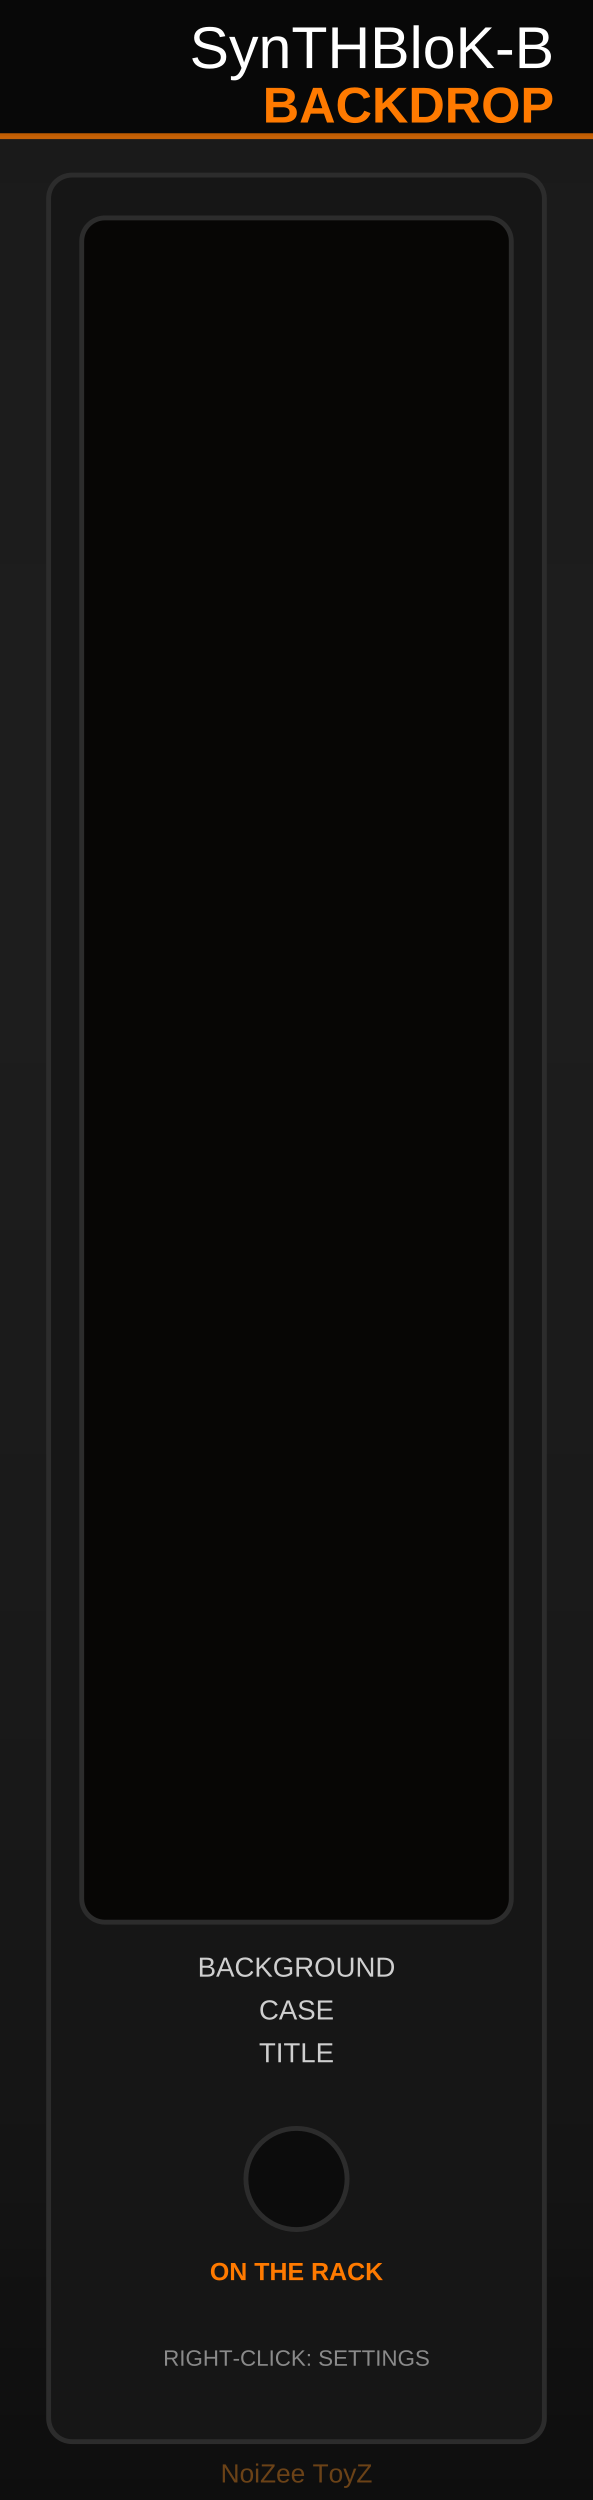
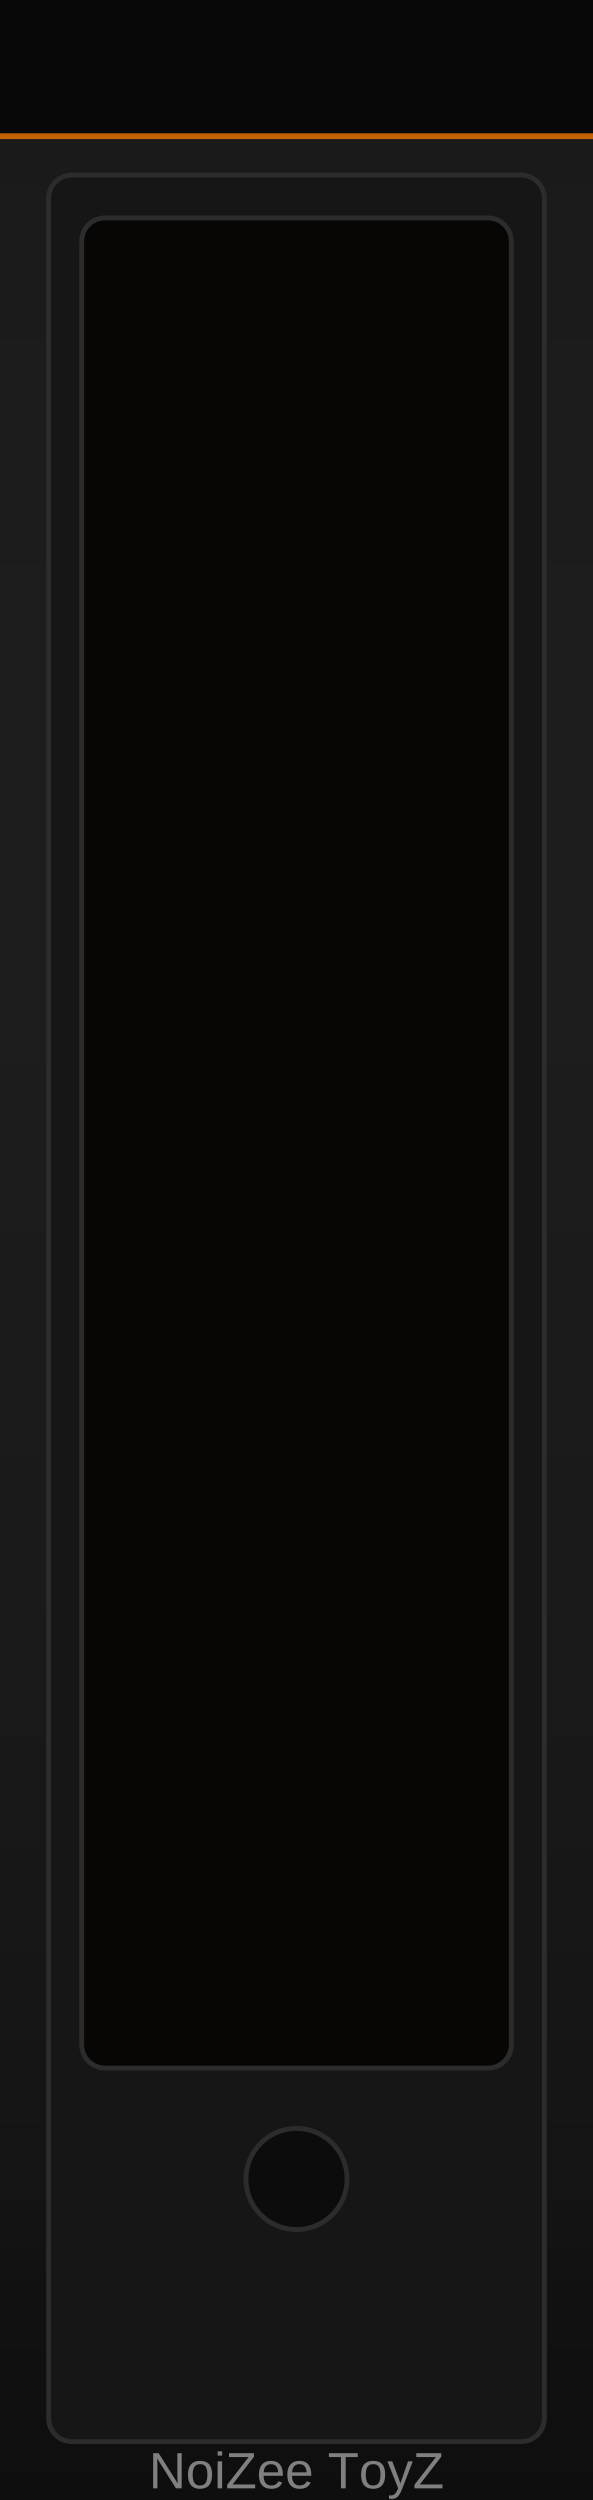
<svg xmlns="http://www.w3.org/2000/svg" width="30.48mm" height="128.5mm" viewBox="0 0 30.48 128.5">
  <rect x="0" y="0" width="30.48" height="128.5" fill="#111111" />
  <defs>
    <linearGradient id="fxg" x1="0" y1="0" x2="0" y2="1">
      <stop offset="0" stop-color="#ffffff" stop-opacity="0.035" />
      <stop offset="1" stop-color="#000000" stop-opacity="0.16" />
    </linearGradient>
  </defs>
  <rect x="0" y="0" width="30.48" height="128.5" fill="url(#fxg)" />
  <path fill="#080808" d="M0,0 H30.48 V7 H0 Z" />
  <path d="M0,7 H30.48" stroke="#ff7a00" stroke-width="0.3" stroke-opacity="0.75" fill="none" />
-   <path fill="#ffffff" d="M11.63 2.923Q11.63 3.212 11.404 3.371Q11.178 3.53 10.767 3.53Q10.003 3.53 9.881 2.999L10.156 2.944Q10.203 3.132 10.357 3.22Q10.512 3.309 10.777 3.309Q11.051 3.309 11.201 3.214Q11.35 3.12 11.35 2.938Q11.35 2.836 11.303 2.772Q11.256 2.708 11.172 2.666Q11.087 2.625 10.97 2.597Q10.853 2.569 10.71 2.536Q10.463 2.481 10.334 2.426Q10.206 2.371 10.132 2.304Q10.058 2.236 10.018 2.146Q9.979 2.055 9.979 1.938Q9.979 1.67 10.185 1.524Q10.39 1.379 10.773 1.379Q11.129 1.379 11.317 1.488Q11.505 1.597 11.581 1.86L11.302 1.909Q11.256 1.742 11.127 1.668Q10.998 1.593 10.77 1.593Q10.519 1.593 10.387 1.676Q10.255 1.759 10.255 1.923Q10.255 2.02 10.306 2.083Q10.357 2.146 10.454 2.19Q10.55 2.233 10.838 2.297Q10.934 2.319 11.03 2.342Q11.126 2.365 11.213 2.397Q11.301 2.429 11.377 2.472Q11.453 2.515 11.51 2.577Q11.566 2.64 11.598 2.724Q11.63 2.809 11.63 2.923ZM12.053 4.13Q11.943 4.13 11.869 4.114V3.914Q11.925 3.923 11.993 3.923Q12.242 3.923 12.388 3.556L12.413 3.493L11.777 1.895H12.061L12.4 2.782Q12.407 2.803 12.417 2.832Q12.428 2.861 12.484 3.025Q12.541 3.19 12.545 3.209L12.649 2.917L13 1.895H13.282L12.665 3.5Q12.566 3.757 12.48 3.882Q12.394 4.007 12.289 4.069Q12.185 4.13 12.053 4.13ZM14.512 3.5V2.483Q14.512 2.324 14.481 2.236Q14.449 2.149 14.381 2.11Q14.313 2.072 14.181 2.072Q13.988 2.072 13.877 2.204Q13.766 2.336 13.766 2.57V3.5H13.499V2.238Q13.499 1.958 13.49 1.895H13.742Q13.743 1.903 13.745 1.935Q13.746 1.968 13.749 2.01Q13.751 2.052 13.754 2.17H13.758Q13.85 2.003 13.971 1.935Q14.092 1.866 14.271 1.866Q14.535 1.866 14.658 1.997Q14.78 2.128 14.78 2.431V3.5ZM16.045 1.642V3.5H15.763V1.642H15.046V1.41H16.763V1.642ZM18.495 3.5V2.532H17.365V3.5H17.082V1.41H17.365V2.294H18.495V1.41H18.779V3.5ZM20.892 2.911Q20.892 3.19 20.689 3.345Q20.486 3.5 20.124 3.5H19.276V1.41H20.035Q20.771 1.41 20.771 1.917Q20.771 2.103 20.667 2.229Q20.563 2.355 20.373 2.398Q20.622 2.428 20.757 2.565Q20.892 2.702 20.892 2.911ZM20.486 1.952Q20.486 1.783 20.37 1.71Q20.254 1.637 20.035 1.637H19.559V2.299H20.035Q20.262 2.299 20.374 2.213Q20.486 2.128 20.486 1.952ZM20.606 2.889Q20.606 2.52 20.087 2.52H19.559V3.273H20.109Q20.369 3.273 20.487 3.177Q20.606 3.08 20.606 2.889ZM21.257 3.5V1.299H21.524V3.5ZM23.289 2.696Q23.289 3.117 23.104 3.324Q22.918 3.53 22.565 3.53Q22.214 3.53 22.034 3.315Q21.855 3.101 21.855 2.696Q21.855 1.866 22.574 1.866Q22.942 1.866 23.115 2.068Q23.289 2.27 23.289 2.696ZM23.009 2.696Q23.009 2.364 22.91 2.213Q22.811 2.063 22.579 2.063Q22.344 2.063 22.24 2.216Q22.135 2.37 22.135 2.696Q22.135 3.014 22.238 3.173Q22.341 3.332 22.562 3.332Q22.802 3.332 22.906 3.178Q23.009 3.024 23.009 2.696ZM25.057 3.5 24.222 2.491 23.949 2.699V3.5H23.666V1.41H23.949V2.457L24.956 1.41H25.29L24.4 2.318L25.408 3.5ZM25.577 2.812V2.575H26.319V2.812ZM28.32 2.911Q28.32 3.19 28.117 3.345Q27.913 3.5 27.552 3.5H26.703V1.41H27.463Q28.198 1.41 28.198 1.917Q28.198 2.103 28.094 2.229Q27.991 2.355 27.801 2.398Q28.05 2.428 28.185 2.565Q28.32 2.702 28.32 2.911ZM27.913 1.952Q27.913 1.783 27.798 1.71Q27.682 1.637 27.463 1.637H26.986V2.299H27.463Q27.689 2.299 27.801 2.213Q27.913 2.128 27.913 1.952ZM28.034 2.889Q28.034 2.52 27.514 2.52H26.986V3.273H27.537Q27.796 3.273 27.915 3.177Q28.034 3.08 28.034 2.889Z" />
-   <path fill="#ff7a00" d="M15.258 5.791Q15.258 6.034 15.076 6.167Q14.894 6.3 14.57 6.3H13.677V4.517H14.494Q14.82 4.517 14.988 4.63Q15.155 4.743 15.155 4.965Q15.155 5.117 15.071 5.221Q14.987 5.325 14.815 5.362Q15.031 5.387 15.145 5.498Q15.258 5.609 15.258 5.791ZM14.78 5.015Q14.78 4.895 14.703 4.845Q14.626 4.794 14.476 4.794H14.051V5.236H14.478Q14.637 5.236 14.708 5.181Q14.78 5.125 14.78 5.015ZM14.883 5.762Q14.883 5.512 14.524 5.512H14.051V6.023H14.538Q14.718 6.023 14.8 5.958Q14.883 5.892 14.883 5.762ZM16.81 6.3 16.651 5.844H15.972L15.814 6.3H15.44L16.091 4.517H16.531L17.179 6.3ZM16.311 4.791 16.303 4.819Q16.291 4.865 16.273 4.923Q16.255 4.981 16.055 5.563H16.568L16.392 5.051L16.338 4.879ZM18.254 6.032Q18.592 6.032 18.723 5.692L19.049 5.815Q18.944 6.073 18.74 6.199Q18.537 6.325 18.254 6.325Q17.823 6.325 17.589 6.082Q17.354 5.838 17.354 5.4Q17.354 4.961 17.58 4.726Q17.807 4.49 18.237 4.49Q18.551 4.49 18.749 4.616Q18.946 4.742 19.026 4.986L18.697 5.076Q18.655 4.942 18.533 4.863Q18.411 4.784 18.245 4.784Q17.992 4.784 17.861 4.941Q17.73 5.098 17.73 5.4Q17.73 5.708 17.865 5.87Q17.999 6.032 18.254 6.032ZM20.527 6.3 19.886 5.481 19.666 5.649V6.3H19.293V4.517H19.666V5.325L20.47 4.517H20.905L20.143 5.271L20.967 6.3ZM22.754 5.395Q22.754 5.671 22.646 5.877Q22.538 6.082 22.34 6.191Q22.142 6.3 21.886 6.3H21.165V4.517H21.81Q22.261 4.517 22.508 4.744Q22.754 4.971 22.754 5.395ZM22.378 5.395Q22.378 5.108 22.229 4.957Q22.08 4.805 21.803 4.805H21.538V6.011H21.854Q22.095 6.011 22.237 5.846Q22.378 5.68 22.378 5.395ZM24.262 6.3 23.848 5.623H23.41V6.3H23.037V4.517H23.928Q24.246 4.517 24.42 4.654Q24.593 4.791 24.593 5.048Q24.593 5.236 24.487 5.372Q24.381 5.508 24.2 5.551L24.682 6.3ZM24.217 5.063Q24.217 4.807 23.888 4.807H23.41V5.333H23.898Q24.055 5.333 24.136 5.262Q24.217 5.191 24.217 5.063ZM26.642 5.4Q26.642 5.679 26.532 5.89Q26.422 6.101 26.217 6.213Q26.012 6.325 25.739 6.325Q25.318 6.325 25.08 6.078Q24.841 5.83 24.841 5.4Q24.841 4.971 25.079 4.731Q25.317 4.49 25.741 4.49Q26.165 4.49 26.404 4.733Q26.642 4.976 26.642 5.4ZM26.261 5.4Q26.261 5.112 26.125 4.948Q25.988 4.784 25.741 4.784Q25.491 4.784 25.354 4.946Q25.217 5.109 25.217 5.4Q25.217 5.694 25.357 5.863Q25.497 6.032 25.739 6.032Q25.989 6.032 26.125 5.867Q26.261 5.703 26.261 5.4ZM28.391 5.081Q28.391 5.253 28.313 5.389Q28.234 5.524 28.088 5.598Q27.942 5.672 27.741 5.672H27.298V6.3H26.925V4.517H27.726Q28.046 4.517 28.219 4.664Q28.391 4.812 28.391 5.081ZM28.016 5.088Q28.016 4.807 27.684 4.807H27.298V5.385H27.694Q27.848 5.385 27.932 5.308Q28.016 5.232 28.016 5.088Z" />
  <rect x="2.5" y="9" width="25.48" height="116.5" rx="1.2" fill="#161616" stroke="#2c2c2c" stroke-width="0.25" />
-   <rect x="4.2" y="11.2" width="22.08" height="87.6" rx="1.2" fill="#070605" stroke="#2c2c2c" stroke-width="0.25" />
-   <path fill="#cfcfcf" d="M11.031 101.325Q11.031 101.455 10.936 101.528Q10.841 101.6 10.672 101.6H10.276V100.625H10.631Q10.974 100.625 10.974 100.861Q10.974 100.948 10.926 101.007Q10.877 101.066 10.789 101.086Q10.905 101.1 10.968 101.164Q11.031 101.228 11.031 101.325ZM10.841 100.877Q10.841 100.799 10.787 100.765Q10.733 100.731 10.631 100.731H10.409V101.039H10.631Q10.737 101.039 10.789 101Q10.841 100.96 10.841 100.877ZM10.897 101.315Q10.897 101.142 10.655 101.142H10.409V101.494H10.665Q10.786 101.494 10.842 101.449Q10.897 101.404 10.897 101.315ZM11.913 101.6 11.802 101.315H11.357L11.245 101.6H11.108L11.506 100.625H11.656L12.048 101.6ZM11.58 100.724 11.573 100.744Q11.556 100.801 11.522 100.891L11.398 101.212H11.762L11.637 100.89Q11.618 100.842 11.598 100.782ZM12.599 100.718Q12.437 100.718 12.347 100.822Q12.257 100.927 12.257 101.108Q12.257 101.287 12.351 101.396Q12.445 101.505 12.605 101.505Q12.81 101.505 12.913 101.302L13.021 101.356Q12.96 101.482 12.851 101.548Q12.742 101.614 12.598 101.614Q12.451 101.614 12.343 101.553Q12.236 101.491 12.179 101.377Q12.123 101.264 12.123 101.108Q12.123 100.875 12.249 100.742Q12.375 100.61 12.598 100.61Q12.753 100.61 12.858 100.671Q12.963 100.732 13.012 100.852L12.886 100.893Q12.852 100.808 12.777 100.763Q12.702 100.718 12.599 100.718ZM13.84 101.6 13.45 101.129 13.323 101.226V101.6H13.191V100.625H13.323V101.113L13.793 100.625H13.949L13.534 101.048L14.004 101.6ZM14.091 101.108Q14.091 100.87 14.219 100.74Q14.346 100.61 14.577 100.61Q14.739 100.61 14.84 100.665Q14.941 100.72 14.995 100.84L14.869 100.877Q14.828 100.794 14.755 100.756Q14.682 100.718 14.573 100.718Q14.404 100.718 14.315 100.82Q14.226 100.922 14.226 101.108Q14.226 101.293 14.32 101.4Q14.415 101.507 14.583 101.507Q14.678 101.507 14.761 101.477Q14.844 101.448 14.895 101.399V101.223H14.604V101.112H15.017V101.448Q14.939 101.527 14.827 101.571Q14.714 101.614 14.583 101.614Q14.43 101.614 14.319 101.553Q14.208 101.492 14.15 101.377Q14.091 101.263 14.091 101.108ZM15.928 101.6 15.675 101.195H15.371V101.6H15.239V100.625H15.698Q15.863 100.625 15.952 100.698Q16.042 100.772 16.042 100.904Q16.042 101.012 15.979 101.086Q15.915 101.16 15.804 101.18L16.081 101.6ZM15.909 100.905Q15.909 100.82 15.851 100.775Q15.793 100.731 15.685 100.731H15.371V101.091H15.69Q15.795 101.091 15.852 101.042Q15.909 100.993 15.909 100.905ZM17.181 101.108Q17.181 101.261 17.123 101.376Q17.064 101.491 16.955 101.552Q16.845 101.614 16.697 101.614Q16.546 101.614 16.437 101.553Q16.328 101.492 16.271 101.377Q16.213 101.262 16.213 101.108Q16.213 100.874 16.342 100.742Q16.47 100.61 16.698 100.61Q16.847 100.61 16.956 100.669Q17.066 100.729 17.123 100.841Q17.181 100.954 17.181 101.108ZM17.046 101.108Q17.046 100.926 16.955 100.822Q16.864 100.718 16.698 100.718Q16.53 100.718 16.439 100.821Q16.348 100.923 16.348 101.108Q16.348 101.291 16.44 101.399Q16.533 101.507 16.697 101.507Q16.865 101.507 16.956 101.402Q17.046 101.298 17.046 101.108ZM17.755 101.614Q17.635 101.614 17.546 101.57Q17.457 101.527 17.407 101.444Q17.358 101.361 17.358 101.246V100.625H17.49V101.235Q17.49 101.368 17.558 101.437Q17.626 101.507 17.754 101.507Q17.886 101.507 17.959 101.435Q18.032 101.363 18.032 101.226V100.625H18.163V101.233Q18.163 101.352 18.113 101.437Q18.063 101.523 17.971 101.569Q17.879 101.614 17.755 101.614ZM19.021 101.6 18.5 100.769 18.503 100.837 18.507 100.952V101.6H18.389V100.625H18.543L19.07 101.461Q19.062 101.325 19.062 101.264V100.625H19.181V101.6ZM20.252 101.102Q20.252 101.253 20.193 101.366Q20.134 101.48 20.026 101.54Q19.919 101.6 19.777 101.6H19.413V100.625H19.735Q19.983 100.625 20.118 100.749Q20.252 100.873 20.252 101.102ZM20.119 101.102Q20.119 100.921 20.02 100.826Q19.921 100.731 19.732 100.731H19.545V101.494H19.762Q19.869 101.494 19.951 101.447Q20.032 101.4 20.076 101.311Q20.119 101.223 20.119 101.102Z" />
-   <path fill="#cfcfcf" d="M13.858 102.918Q13.696 102.918 13.606 103.022Q13.516 103.127 13.516 103.308Q13.516 103.487 13.61 103.596Q13.704 103.705 13.864 103.705Q14.069 103.705 14.172 103.502L14.28 103.556Q14.219 103.682 14.11 103.748Q14.001 103.814 13.857 103.814Q13.71 103.814 13.602 103.753Q13.495 103.691 13.438 103.577Q13.382 103.464 13.382 103.308Q13.382 103.075 13.508 102.942Q13.634 102.81 13.857 102.81Q14.012 102.81 14.117 102.871Q14.222 102.932 14.271 103.052L14.145 103.093Q14.111 103.008 14.036 102.963Q13.961 102.918 13.858 102.918ZM15.141 103.8 15.03 103.515H14.586L14.473 103.8H14.336L14.734 102.825H14.885L15.276 103.8ZM14.808 102.924 14.802 102.944Q14.784 103.001 14.75 103.091L14.626 103.412H14.99L14.865 103.09Q14.846 103.042 14.826 102.982ZM16.16 103.531Q16.16 103.666 16.054 103.74Q15.948 103.814 15.757 103.814Q15.4 103.814 15.343 103.566L15.472 103.54Q15.494 103.628 15.566 103.67Q15.638 103.711 15.762 103.711Q15.89 103.711 15.959 103.667Q16.029 103.623 16.029 103.538Q16.029 103.49 16.007 103.46Q15.985 103.43 15.946 103.411Q15.906 103.392 15.852 103.378Q15.797 103.365 15.73 103.35Q15.615 103.325 15.555 103.299Q15.495 103.273 15.46 103.242Q15.426 103.21 15.407 103.168Q15.389 103.126 15.389 103.071Q15.389 102.946 15.485 102.878Q15.581 102.81 15.759 102.81Q15.926 102.81 16.013 102.861Q16.101 102.912 16.137 103.034L16.007 103.057Q15.985 102.98 15.925 102.945Q15.865 102.91 15.758 102.91Q15.641 102.91 15.579 102.949Q15.518 102.987 15.518 103.064Q15.518 103.109 15.542 103.139Q15.566 103.168 15.611 103.188Q15.656 103.209 15.79 103.239Q15.835 103.249 15.88 103.26Q15.924 103.271 15.965 103.285Q16.006 103.3 16.041 103.32Q16.077 103.34 16.103 103.369Q16.13 103.399 16.145 103.438Q16.16 103.477 16.16 103.531ZM16.341 103.8V102.825H17.081V102.933H16.473V103.246H17.039V103.352H16.473V103.692H17.109V103.8Z" />
-   <path fill="#cfcfcf" d="M13.809 105.133V106H13.677V105.133H13.342V105.025H14.144V105.133ZM14.307 106V105.025H14.439V106ZM15.068 105.133V106H14.937V105.133H14.602V105.025H15.403V105.133ZM15.552 106V105.025H15.684V105.892H16.177V106ZM16.341 106V105.025H17.08V105.133H16.473V105.446H17.039V105.552H16.473V105.892H17.109V106Z" />
+   <rect x="4.2" y="11.2" width="22.08" height="95.1" rx="1.2" fill="#070605" stroke="#2c2c2c" stroke-width="0.25" />
  <circle cx="15.24" cy="112" r="2.6" fill="#0c0c0c" stroke="#2c2c2c" stroke-width="0.25" />
-   <path fill="#ff7a00" d="M11.731 116.755Q11.731 116.893 11.676 116.997Q11.622 117.102 11.52 117.157Q11.419 117.213 11.284 117.213Q11.076 117.213 10.958 117.09Q10.84 116.968 10.84 116.755Q10.84 116.542 10.957 116.423Q11.075 116.305 11.285 116.305Q11.495 116.305 11.613 116.425Q11.731 116.545 11.731 116.755ZM11.542 116.755Q11.542 116.612 11.475 116.531Q11.407 116.45 11.285 116.45Q11.161 116.45 11.093 116.53Q11.026 116.611 11.026 116.755Q11.026 116.9 11.095 116.984Q11.164 117.067 11.284 117.067Q11.408 117.067 11.475 116.986Q11.542 116.904 11.542 116.755ZM12.408 117.2 12.023 116.521Q12.034 116.619 12.034 116.68V117.2H11.87V116.318H12.081L12.471 117.003Q12.46 116.908 12.46 116.831V116.318H12.624V117.2ZM13.551 116.46V117.2H13.366V116.46H13.081V116.318H13.837V116.46ZM14.505 117.2V116.822H14.121V117.2H13.936V116.318H14.121V116.669H14.505V116.318H14.69V117.2ZM14.862 117.2V116.318H15.556V116.46H15.047V116.682H15.518V116.825H15.047V117.057H15.582V117.2ZM16.68 117.2 16.476 116.865H16.259V117.2H16.074V116.318H16.515Q16.673 116.318 16.759 116.386Q16.844 116.454 16.844 116.581Q16.844 116.673 16.792 116.741Q16.739 116.808 16.65 116.829L16.888 117.2ZM16.658 116.588Q16.658 116.461 16.496 116.461H16.259V116.722H16.501Q16.578 116.722 16.618 116.686Q16.658 116.651 16.658 116.588ZM17.624 117.2 17.546 116.975H17.209L17.131 117.2H16.946L17.268 116.318H17.486L17.807 117.2ZM17.377 116.454 17.374 116.467Q17.367 116.49 17.359 116.519Q17.35 116.547 17.251 116.836H17.504L17.417 116.582L17.39 116.497ZM18.339 117.067Q18.506 117.067 18.571 116.899L18.732 116.96Q18.68 117.088 18.579 117.15Q18.479 117.213 18.339 117.213Q18.126 117.213 18.009 117.092Q17.893 116.971 17.893 116.755Q17.893 116.537 18.005 116.421Q18.117 116.305 18.33 116.305Q18.486 116.305 18.583 116.367Q18.681 116.429 18.721 116.55L18.558 116.594Q18.537 116.528 18.477 116.489Q18.416 116.45 18.334 116.45Q18.209 116.45 18.144 116.527Q18.079 116.605 18.079 116.755Q18.079 116.907 18.146 116.987Q18.213 117.067 18.339 117.067ZM19.463 117.2 19.146 116.795 19.037 116.878V117.2H18.853V116.318H19.037V116.718L19.435 116.318H19.65L19.273 116.691L19.681 117.2Z" />
-   <path fill="#8a8a8a" d="M9.039 121.6 8.833 121.272H8.588V121.6H8.481V120.811H8.852Q8.985 120.811 9.058 120.87Q9.13 120.93 9.13 121.036Q9.13 121.124 9.079 121.184Q9.028 121.244 8.938 121.26L9.162 121.6ZM9.023 121.037Q9.023 120.969 8.976 120.932Q8.929 120.896 8.841 120.896H8.588V121.188H8.846Q8.93 121.188 8.977 121.148Q9.023 121.109 9.023 121.037ZM9.321 121.6V120.811H9.428V121.6ZM9.592 121.202Q9.592 121.009 9.695 120.904Q9.798 120.799 9.984 120.799Q10.115 120.799 10.197 120.843Q10.279 120.887 10.323 120.985L10.221 121.015Q10.188 120.948 10.129 120.917Q10.07 120.886 9.982 120.886Q9.845 120.886 9.773 120.969Q9.7 121.051 9.7 121.202Q9.7 121.351 9.777 121.438Q9.854 121.524 9.989 121.524Q10.067 121.524 10.134 121.501Q10.201 121.477 10.242 121.437V121.295H10.006V121.205H10.341V121.477Q10.278 121.541 10.187 121.576Q10.096 121.611 9.989 121.611Q9.866 121.611 9.776 121.562Q9.686 121.513 9.639 121.42Q9.592 121.327 9.592 121.202ZM11.055 121.6V121.234H10.628V121.6H10.521V120.811H10.628V121.144H11.055V120.811H11.162V121.6ZM11.659 120.898V121.6H11.552V120.898H11.281V120.811H11.93V120.898ZM12.007 121.34V121.25H12.287V121.34ZM12.782 120.886Q12.651 120.886 12.578 120.97Q12.505 121.055 12.505 121.202Q12.505 121.347 12.581 121.435Q12.657 121.523 12.786 121.523Q12.952 121.523 13.036 121.359L13.123 121.403Q13.074 121.505 12.986 121.558Q12.898 121.611 12.781 121.611Q12.662 121.611 12.575 121.562Q12.488 121.512 12.442 121.42Q12.396 121.328 12.396 121.202Q12.396 121.013 12.498 120.906Q12.6 120.799 12.781 120.799Q12.907 120.799 12.992 120.848Q13.076 120.897 13.116 120.994L13.014 121.028Q12.987 120.959 12.926 120.923Q12.865 120.886 12.782 120.886ZM13.261 121.6V120.811H13.368V121.513H13.767V121.6ZM13.911 121.6V120.811H14.018V121.6ZM14.568 120.886Q14.437 120.886 14.364 120.97Q14.291 121.055 14.291 121.202Q14.291 121.347 14.367 121.435Q14.443 121.523 14.572 121.523Q14.738 121.523 14.821 121.359L14.909 121.403Q14.86 121.505 14.772 121.558Q14.684 121.611 14.567 121.611Q14.448 121.611 14.361 121.562Q14.273 121.512 14.228 121.42Q14.182 121.328 14.182 121.202Q14.182 121.013 14.284 120.906Q14.386 120.799 14.567 120.799Q14.693 120.799 14.777 120.848Q14.862 120.897 14.902 120.994L14.8 121.028Q14.773 120.959 14.712 120.923Q14.651 120.886 14.568 120.886ZM15.572 121.6 15.257 121.219 15.154 121.297V121.6H15.047V120.811H15.154V121.206L15.534 120.811H15.66L15.324 121.153L15.705 121.6ZM15.823 121.11V120.994H15.932V121.11ZM15.823 121.6V121.484H15.932V121.6ZM17.068 121.382Q17.068 121.491 16.983 121.551Q16.897 121.611 16.742 121.611Q16.454 121.611 16.408 121.411L16.511 121.39Q16.529 121.461 16.588 121.494Q16.646 121.528 16.746 121.528Q16.85 121.528 16.906 121.492Q16.962 121.457 16.962 121.388Q16.962 121.349 16.945 121.325Q16.927 121.301 16.895 121.285Q16.863 121.269 16.819 121.259Q16.775 121.248 16.721 121.236Q16.627 121.215 16.579 121.194Q16.53 121.174 16.502 121.148Q16.474 121.123 16.459 121.088Q16.445 121.054 16.445 121.01Q16.445 120.909 16.522 120.854Q16.6 120.799 16.744 120.799Q16.879 120.799 16.95 120.84Q17.021 120.881 17.05 120.98L16.944 120.999Q16.927 120.936 16.878 120.908Q16.83 120.879 16.743 120.879Q16.649 120.879 16.599 120.911Q16.549 120.942 16.549 121.004Q16.549 121.041 16.568 121.065Q16.588 121.088 16.624 121.105Q16.66 121.122 16.769 121.146Q16.805 121.154 16.842 121.163Q16.878 121.171 16.911 121.183Q16.944 121.195 16.973 121.212Q17.002 121.228 17.023 121.251Q17.044 121.275 17.056 121.307Q17.068 121.339 17.068 121.382ZM17.215 121.6V120.811H17.814V120.898H17.322V121.151H17.78V121.237H17.322V121.513H17.837V121.6ZM18.29 120.898V121.6H18.183V120.898H17.912V120.811H18.561V120.898ZM18.991 120.898V121.6H18.884V120.898H18.613V120.811H19.262V120.898ZM19.394 121.6V120.811H19.501V121.6ZM20.213 121.6 19.791 120.928 19.794 120.982 19.796 121.076V121.6H19.701V120.811H19.826L20.252 121.487Q20.246 121.378 20.246 121.328V120.811H20.342V121.6ZM20.493 121.202Q20.493 121.009 20.596 120.904Q20.7 120.799 20.886 120.799Q21.017 120.799 21.099 120.843Q21.181 120.887 21.225 120.985L21.123 121.015Q21.09 120.948 21.03 120.917Q20.971 120.886 20.883 120.886Q20.747 120.886 20.674 120.969Q20.602 121.051 20.602 121.202Q20.602 121.351 20.679 121.438Q20.756 121.524 20.891 121.524Q20.969 121.524 21.035 121.501Q21.102 121.477 21.144 121.437V121.295H20.908V121.205H21.243V121.477Q21.18 121.541 21.089 121.576Q20.998 121.611 20.891 121.611Q20.767 121.611 20.678 121.562Q20.588 121.513 20.541 121.42Q20.493 121.327 20.493 121.202ZM22.041 121.382Q22.041 121.491 21.956 121.551Q21.87 121.611 21.715 121.611Q21.426 121.611 21.38 121.411L21.484 121.39Q21.502 121.461 21.56 121.494Q21.618 121.528 21.719 121.528Q21.822 121.528 21.879 121.492Q21.935 121.457 21.935 121.388Q21.935 121.349 21.917 121.325Q21.9 121.301 21.868 121.285Q21.836 121.269 21.792 121.259Q21.747 121.248 21.694 121.236Q21.6 121.215 21.552 121.194Q21.503 121.174 21.475 121.148Q21.447 121.123 21.432 121.088Q21.417 121.054 21.417 121.01Q21.417 120.909 21.495 120.854Q21.573 120.799 21.717 120.799Q21.852 120.799 21.923 120.84Q21.994 120.881 22.022 120.98L21.917 120.999Q21.9 120.936 21.851 120.908Q21.802 120.879 21.716 120.879Q21.621 120.879 21.571 120.911Q21.522 120.942 21.522 121.004Q21.522 121.041 21.541 121.065Q21.56 121.088 21.597 121.105Q21.633 121.122 21.742 121.146Q21.778 121.154 21.814 121.163Q21.85 121.171 21.884 121.183Q21.917 121.195 21.945 121.212Q21.974 121.228 21.996 121.251Q22.017 121.275 22.029 121.307Q22.041 121.339 22.041 121.382Z" />
-   <path fill="#6b4217" d="M12.052 127.6 11.555 126.809 11.558 126.873 11.562 126.983V127.6H11.45V126.671H11.596L12.098 127.468Q12.09 127.338 12.09 127.28V126.671H12.204V127.6ZM13.008 127.243Q13.008 127.43 12.926 127.522Q12.843 127.613 12.686 127.613Q12.53 127.613 12.45 127.518Q12.371 127.423 12.371 127.243Q12.371 126.874 12.69 126.874Q12.854 126.874 12.931 126.964Q13.008 127.054 13.008 127.243ZM12.883 127.243Q12.883 127.095 12.84 127.028Q12.796 126.961 12.692 126.961Q12.588 126.961 12.542 127.029Q12.495 127.098 12.495 127.243Q12.495 127.384 12.541 127.455Q12.587 127.526 12.685 127.526Q12.792 127.526 12.838 127.457Q12.883 127.388 12.883 127.243ZM13.155 126.735V126.622H13.274V126.735ZM13.155 127.6V126.887H13.274V127.6ZM14.147 127.6H13.407V127.506L13.973 126.774H13.456V126.671H14.116V126.763L13.551 127.497H14.147ZM14.371 127.268Q14.371 127.391 14.422 127.458Q14.473 127.524 14.57 127.524Q14.647 127.524 14.694 127.493Q14.74 127.462 14.757 127.415L14.861 127.444Q14.797 127.613 14.57 127.613Q14.412 127.613 14.329 127.519Q14.247 127.425 14.247 127.239Q14.247 127.062 14.329 126.968Q14.412 126.874 14.566 126.874Q14.88 126.874 14.88 127.253V127.268ZM14.757 127.177Q14.748 127.065 14.7 127.013Q14.653 126.961 14.564 126.961Q14.477 126.961 14.427 127.019Q14.376 127.077 14.373 127.177ZM15.122 127.268Q15.122 127.391 15.173 127.458Q15.224 127.524 15.321 127.524Q15.398 127.524 15.445 127.493Q15.491 127.462 15.508 127.415L15.612 127.444Q15.548 127.613 15.321 127.613Q15.163 127.613 15.08 127.519Q14.997 127.425 14.997 127.239Q14.997 127.062 15.08 126.968Q15.163 126.874 15.316 126.874Q15.631 126.874 15.631 127.253V127.268ZM15.508 127.177Q15.498 127.065 15.451 127.013Q15.403 126.961 15.314 126.961Q15.228 126.961 15.178 127.019Q15.127 127.077 15.123 127.177ZM16.541 126.774V127.6H16.415V126.774H16.096V126.671H16.86V126.774ZM17.585 127.243Q17.585 127.43 17.502 127.522Q17.42 127.613 17.263 127.613Q17.107 127.613 17.027 127.518Q16.947 127.423 16.947 127.243Q16.947 126.874 17.267 126.874Q17.43 126.874 17.508 126.964Q17.585 127.054 17.585 127.243ZM17.46 127.243Q17.46 127.095 17.416 127.028Q17.372 126.961 17.269 126.961Q17.165 126.961 17.118 127.029Q17.072 127.098 17.072 127.243Q17.072 127.384 17.118 127.455Q17.163 127.526 17.262 127.526Q17.368 127.526 17.414 127.457Q17.46 127.388 17.46 127.243ZM17.767 127.88Q17.719 127.88 17.686 127.873V127.784Q17.711 127.788 17.741 127.788Q17.852 127.788 17.916 127.625L17.927 127.597L17.645 126.887H17.771L17.922 127.281Q17.925 127.29 17.929 127.303Q17.934 127.316 17.959 127.389Q17.984 127.462 17.986 127.471L18.032 127.341L18.189 126.887H18.314L18.04 127.6Q17.995 127.714 17.957 127.77Q17.919 127.825 17.872 127.853Q17.826 127.88 17.767 127.88ZM19.099 127.6H18.359V127.506L18.925 126.774H18.407V126.671H19.068V126.763L18.502 127.497H19.099Z" />
+   <path fill="#808080" d="M9.043 127.9 8.077 126.362 8.083 126.487 8.09 126.701V127.9H7.872V126.094H8.156L9.133 127.642Q9.117 127.391 9.117 127.278V126.094H9.338V127.9ZM10.901 127.205Q10.901 127.569 10.741 127.748Q10.581 127.926 10.276 127.926Q9.972 127.926 9.817 127.74Q9.662 127.555 9.662 127.205Q9.662 126.488 10.283 126.488Q10.601 126.488 10.751 126.663Q10.901 126.838 10.901 127.205ZM10.659 127.205Q10.659 126.918 10.574 126.788Q10.488 126.658 10.287 126.658Q10.085 126.658 9.994 126.791Q9.904 126.924 9.904 127.205Q9.904 127.48 9.993 127.617Q10.082 127.755 10.273 127.755Q10.481 127.755 10.57 127.622Q10.659 127.489 10.659 127.205ZM11.187 126.219V125.998H11.417V126.219ZM11.187 127.9V126.513H11.417V127.9ZM13.115 127.9H11.678V127.717L12.777 126.294H11.771V126.094H13.055V126.273L11.956 127.7H13.115ZM13.551 127.255Q13.551 127.494 13.65 127.623Q13.748 127.753 13.938 127.753Q14.088 127.753 14.178 127.692Q14.269 127.632 14.301 127.54L14.503 127.598Q14.379 127.926 13.938 127.926Q13.631 127.926 13.47 127.742Q13.309 127.559 13.309 127.198Q13.309 126.854 13.47 126.671Q13.631 126.488 13.929 126.488Q14.54 126.488 14.54 127.225V127.255ZM14.302 127.079Q14.283 126.859 14.19 126.759Q14.098 126.658 13.925 126.658Q13.757 126.658 13.659 126.77Q13.561 126.883 13.554 127.079ZM15.011 127.255Q15.011 127.494 15.109 127.623Q15.208 127.753 15.398 127.753Q15.548 127.753 15.638 127.692Q15.728 127.632 15.76 127.54L15.963 127.598Q15.838 127.926 15.398 127.926Q15.09 127.926 14.929 127.742Q14.768 127.559 14.768 127.198Q14.768 126.854 14.929 126.671Q15.09 126.488 15.389 126.488Q16 126.488 16 127.225V127.255ZM15.762 127.079Q15.742 126.859 15.65 126.759Q15.558 126.658 15.385 126.658Q15.217 126.658 15.119 126.77Q15.021 126.883 15.013 127.079ZM17.768 126.294V127.9H17.525V126.294H16.905V126.094H18.389V126.294ZM19.798 127.205Q19.798 127.569 19.638 127.748Q19.478 127.926 19.173 127.926Q18.869 127.926 18.714 127.74Q18.559 127.555 18.559 127.205Q18.559 126.488 19.18 126.488Q19.498 126.488 19.648 126.663Q19.798 126.838 19.798 127.205ZM19.556 127.205Q19.556 126.918 19.471 126.788Q19.385 126.658 19.184 126.658Q18.982 126.658 18.891 126.791Q18.801 126.924 18.801 127.205Q18.801 127.48 18.89 127.617Q18.979 127.755 19.17 127.755Q19.378 127.755 19.467 127.622Q19.556 127.489 19.556 127.205ZM20.153 128.445Q20.058 128.445 19.994 128.431V128.258Q20.043 128.265 20.102 128.265Q20.317 128.265 20.443 127.949L20.464 127.894L19.915 126.513H20.161L20.453 127.28Q20.459 127.298 20.468 127.323Q20.477 127.348 20.526 127.49Q20.575 127.632 20.579 127.649L20.668 127.396L20.972 126.513H21.215L20.682 127.9Q20.596 128.122 20.522 128.23Q20.448 128.338 20.357 128.391Q20.267 128.445 20.153 128.445ZM22.742 127.9H21.304V127.717L22.403 126.294H21.397V126.094H22.681V126.273L21.582 127.7H22.742Z" />
</svg>
